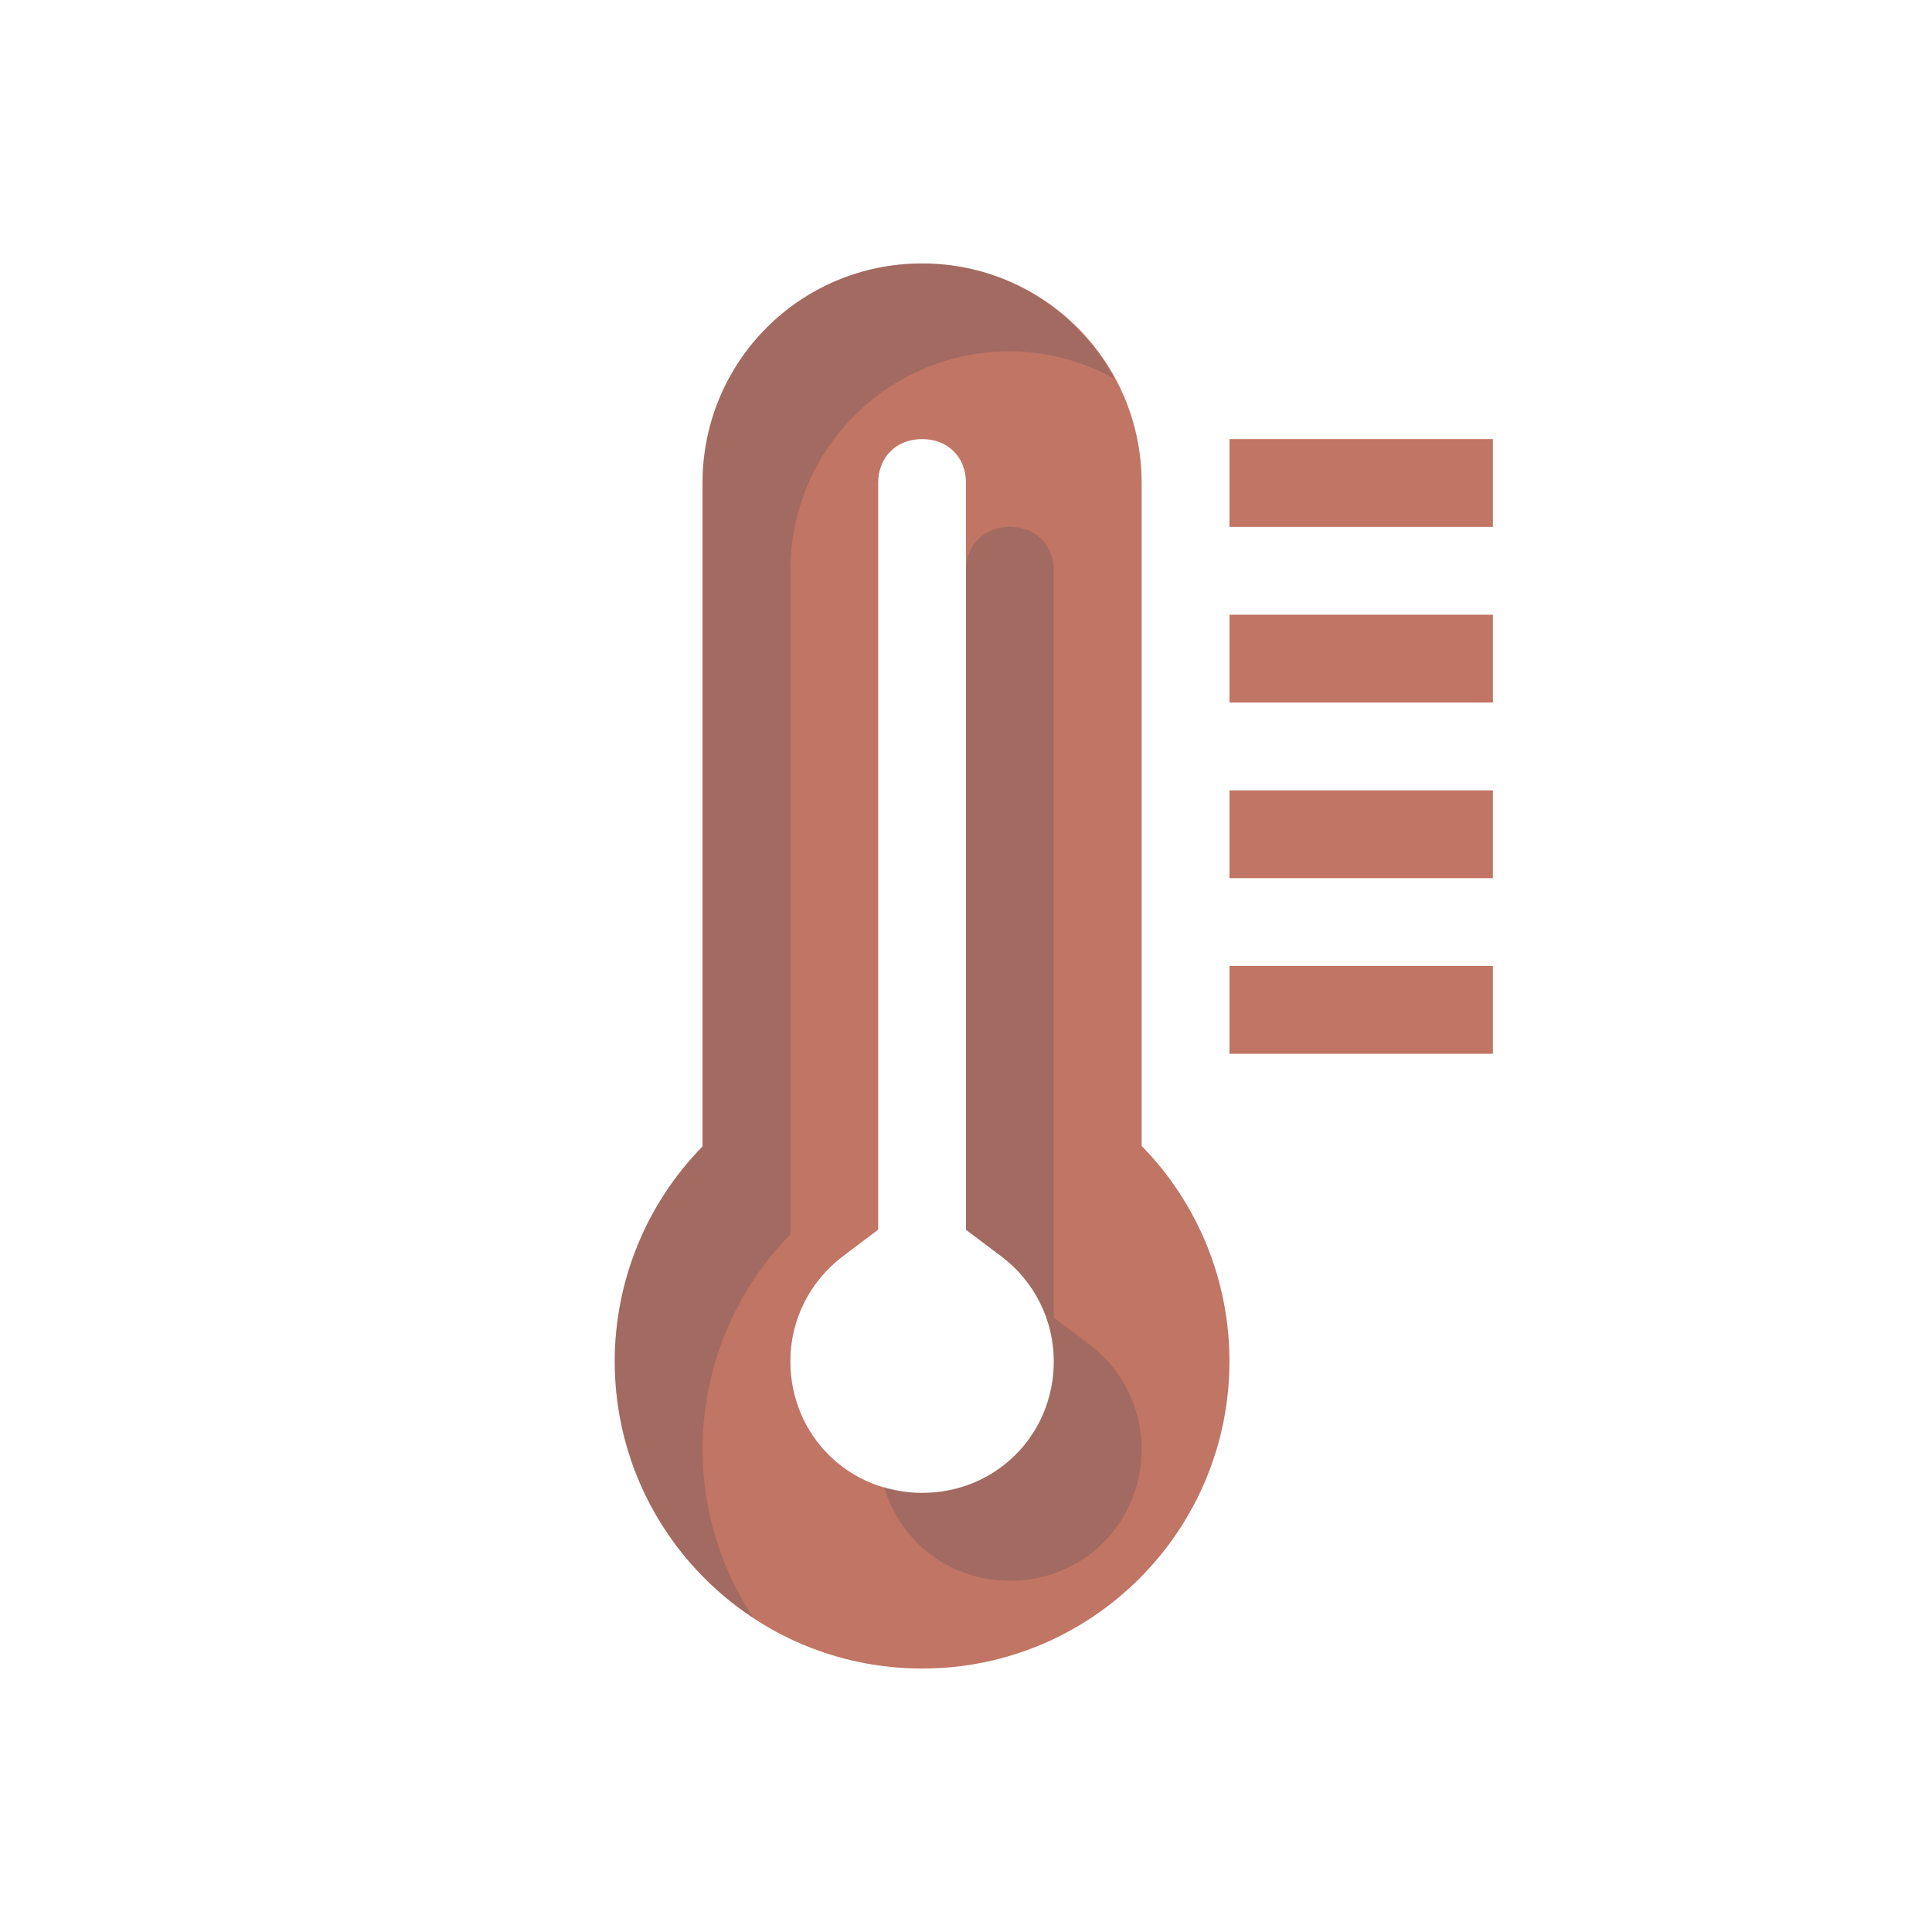
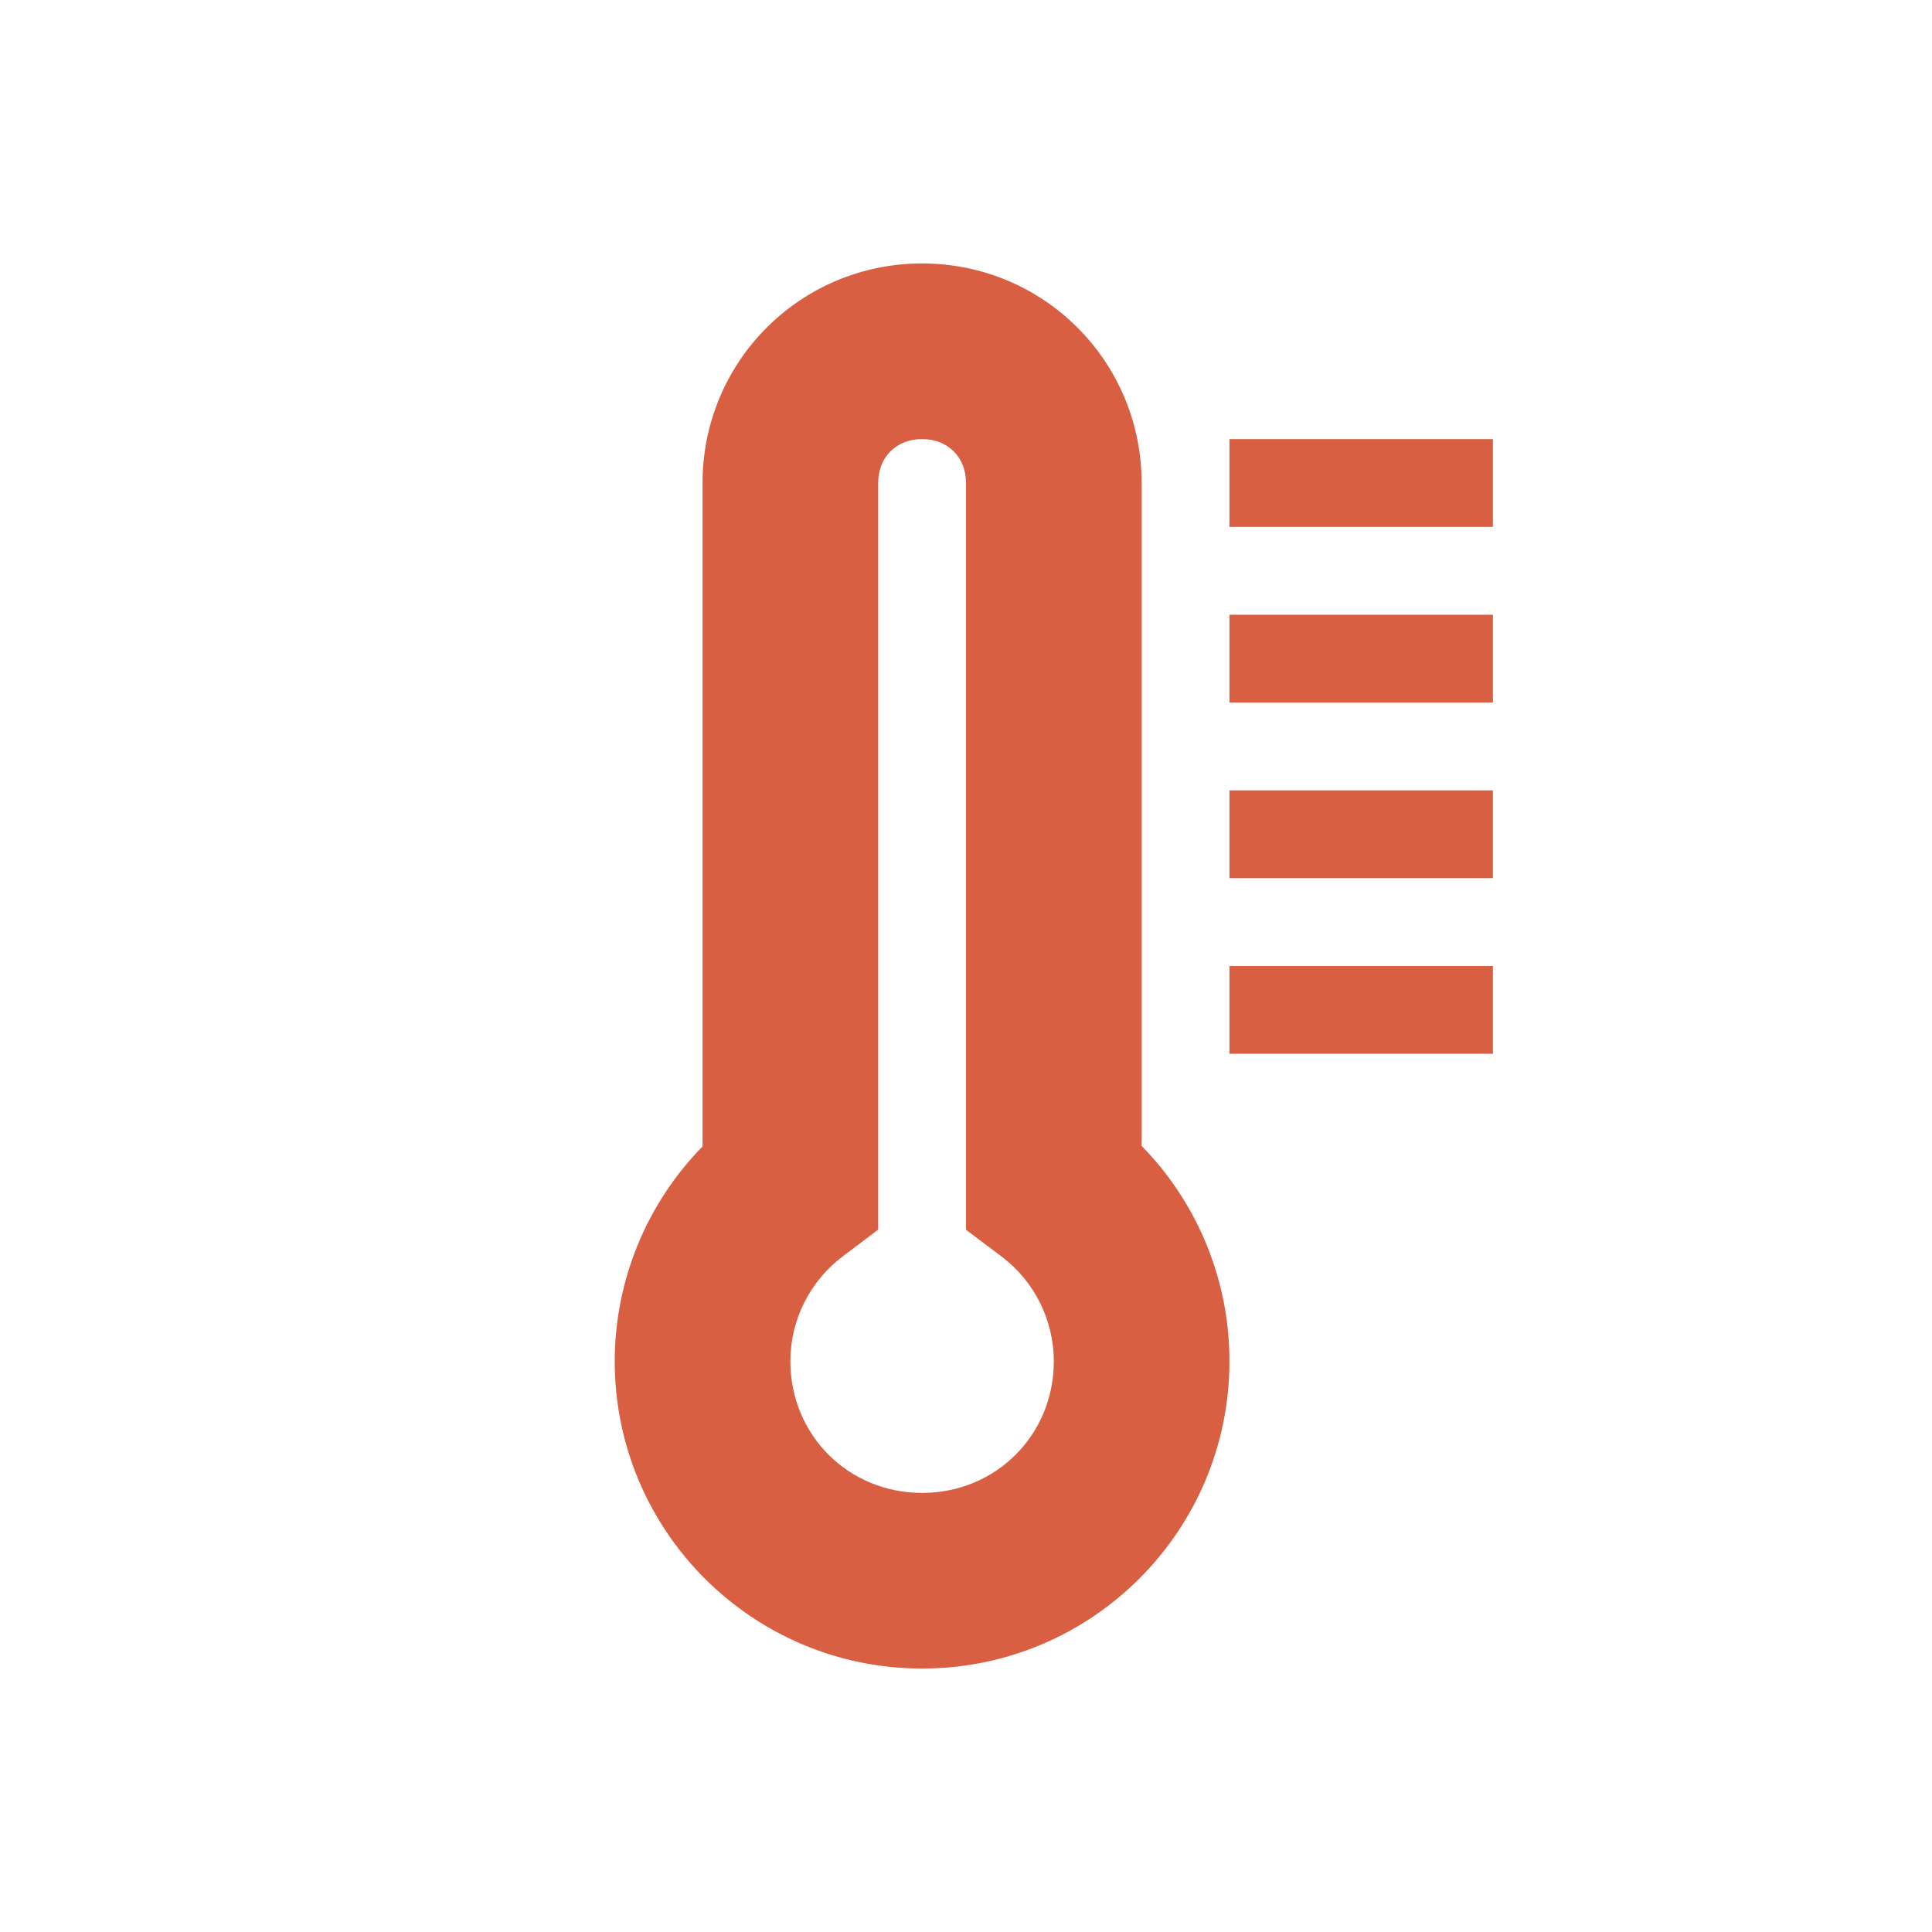
<svg xmlns="http://www.w3.org/2000/svg" width="22" height="22" id="svg27665" version="1.1">
  <defs id="defs27667" />
  <g id="layer1" transform="translate(3351.417,-2102.719)">
    <g transform="matrix(0.03380978,0,0,0.03380978,-3245.473,2097.401)" id="printer">
-       <path id="path4184" d="m -2822.973,246.026 c -40.965,0 -73.943,32.979 -73.943,73.943 l 0,223.447 c -18.929,19.32 -29.545,45.28 -29.577,72.325 0,57.173 46.347,103.523 103.52,103.52 57.173,0.003 103.52,-46.348 103.52,-103.52 0.012,-27.108 -10.606,-53.138 -29.577,-72.5 l 0,-223.273 c 0,-40.964 -32.979,-73.943 -73.943,-73.943 z m 0,59.154 c 8.705,0 14.789,6.084 14.789,14.789 l 0,251.522 11.843,8.897 c 11.171,8.379 17.714,21.449 17.735,35.413 -0.03,24.824 -19.533,44.307 -44.366,44.307 -24.851,0 -44.366,-19.515 -44.366,-44.366 0.012,-13.978 6.611,-27.028 17.794,-35.413 l 11.784,-8.894 0,-251.466 c 0,-8.705 6.084,-14.789 14.789,-14.789 z m 103.52,0 0,29.577 88.732,0 0,-29.577 -88.732,0 z m 0,59.154 0,29.577 88.732,0 0,-29.577 -88.732,0 z m 0,59.154 0,29.577 88.732,0 0,-29.577 -88.732,0 z m 0,59.154 0,29.577 88.732,0 0,-29.577 -88.732,0 z" style="color:#000000;font-style:normal;font-variant:normal;font-weight:normal;font-stretch:normal;font-size:medium;line-height:normal;font-family:sans-serif;text-indent:0;text-align:start;text-decoration:none;text-decoration-line:none;text-decoration-style:solid;text-decoration-color:#000000;letter-spacing:normal;word-spacing:normal;text-transform:none;direction:ltr;block-progression:tb;writing-mode:lr-tb;baseline-shift:baseline;text-anchor:start;white-space:normal;shape-padding:0;clip-rule:nonzero;display:inline;overflow:visible;visibility:visible;opacity:1;isolation:auto;mix-blend-mode:normal;color-interpolation:sRGB;color-interpolation-filters:linearRGB;solid-color:#000000;solid-opacity:1;fill:#c17564;fill-opacity:1;fill-rule:nonzero;stroke:none;stroke-width:67.605;stroke-linecap:butt;stroke-linejoin:miter;stroke-miterlimit:4;stroke-dasharray:none;stroke-dashoffset:0;stroke-opacity:1;marker:none;color-rendering:auto;image-rendering:auto;shape-rendering:auto;text-rendering:auto;enable-background:accumulate" />
-       <path style="color:#000000;font-style:normal;font-variant:normal;font-weight:normal;font-stretch:normal;font-size:medium;line-height:normal;font-family:sans-serif;text-indent:0;text-align:start;text-decoration:none;text-decoration-line:none;text-decoration-style:solid;text-decoration-color:#000000;letter-spacing:normal;word-spacing:normal;text-transform:none;direction:ltr;block-progression:tb;writing-mode:lr-tb;baseline-shift:baseline;text-anchor:start;white-space:normal;shape-padding:0;clip-rule:nonzero;display:inline;overflow:visible;visibility:visible;opacity:1;isolation:auto;mix-blend-mode:normal;color-interpolation:sRGB;color-interpolation-filters:linearRGB;solid-color:#000000;solid-opacity:1;fill:#404957;fill-opacity:0.231;fill-rule:nonzero;stroke:none;stroke-width:29.577;stroke-linecap:butt;stroke-linejoin:miter;stroke-miterlimit:4;stroke-dasharray:none;stroke-dashoffset:0;stroke-opacity:1;marker:none;color-rendering:auto;image-rendering:auto;shape-rendering:auto;text-rendering:auto;enable-background:accumulate" d="m -2822.973,246.026 c -40.965,0 -73.943,32.979 -73.943,73.943 l 0,223.447 c -18.929,19.32 -29.545,45.28 -29.577,72.326 0,36.158 18.586,67.908 46.677,86.421 -10.759,-16.326 -17.099,-35.829 -17.099,-56.844 0.033,-27.045 10.648,-53.006 29.577,-72.326 l 0,-223.447 c 0,-40.964 32.979,-73.943 73.943,-73.943 12.819,0 24.691,3.492 35.181,9.185 -12.5,-23.029 -36.613,-38.762 -64.758,-38.762 z m 29.577,88.732 c -8.705,0 -14.789,6.084 -14.789,14.789 l 0,221.945 11.842,8.896 c 11.171,8.379 17.714,21.448 17.735,35.412 -0.03,24.824 -19.533,44.308 -44.366,44.308 -4.487,0 -8.711,-0.833 -12.767,-2.022 5.396,18.406 21.98,31.599 42.344,31.599 24.833,0 44.336,-19.484 44.366,-44.308 -0.021,-13.963 -6.563,-27.033 -17.735,-35.412 l -11.842,-8.896 0,-251.522 c 0,-8.705 -6.084,-14.789 -14.789,-14.789 z" id="path4197" />
+       <path id="path4184" d="m -2822.973,246.026 c -40.965,0 -73.943,32.979 -73.943,73.943 l 0,223.447 c -18.929,19.32 -29.545,45.28 -29.577,72.325 0,57.173 46.347,103.523 103.52,103.52 57.173,0.003 103.52,-46.348 103.52,-103.52 0.012,-27.108 -10.606,-53.138 -29.577,-72.5 l 0,-223.273 c 0,-40.964 -32.979,-73.943 -73.943,-73.943 z m 0,59.154 c 8.705,0 14.789,6.084 14.789,14.789 l 0,251.522 11.843,8.897 c 11.171,8.379 17.714,21.449 17.735,35.413 -0.03,24.824 -19.533,44.307 -44.366,44.307 -24.851,0 -44.366,-19.515 -44.366,-44.366 0.012,-13.978 6.611,-27.028 17.794,-35.413 l 11.784,-8.894 0,-251.466 c 0,-8.705 6.084,-14.789 14.789,-14.789 z m 103.52,0 0,29.577 88.732,0 0,-29.577 -88.732,0 z m 0,59.154 0,29.577 88.732,0 0,-29.577 -88.732,0 z m 0,59.154 0,29.577 88.732,0 0,-29.577 -88.732,0 z m 0,59.154 0,29.577 88.732,0 0,-29.577 -88.732,0 z" style="color:#000000;font-style:normal;font-variant:normal;font-weight:normal;font-stretch:normal;font-size:medium;line-height:normal;font-family:sans-serif;text-indent:0;text-align:start;text-decoration:none;text-decoration-line:none;text-decoration-style:solid;text-decoration-color:#000000;letter-spacing:normal;word-spacing:normal;text-transform:none;direction:ltr;block-progression:tb;writing-mode:lr-tb;baseline-shift:baseline;text-anchor:start;white-space:normal;shape-padding:0;clip-rule:nonzero;display:inline;overflow:visible;visibility:visible;opacity:1;isolation:auto;mix-blend-mode:normal;color-interpolation:sRGB;color-interpolation-filters:linearRGB;solid-color:#000000;solid-opacity:1;fill:#d95f43;fill-opacity:1;fill-rule:nonzero;stroke:none;stroke-width:59.154;stroke-linecap:butt;stroke-linejoin:miter;stroke-miterlimit:4;stroke-dasharray:none;stroke-dashoffset:0;stroke-opacity:1;marker:none;color-rendering:auto;image-rendering:auto;shape-rendering:auto;text-rendering:auto;enable-background:accumulate" />
    </g>
  </g>
</svg>
